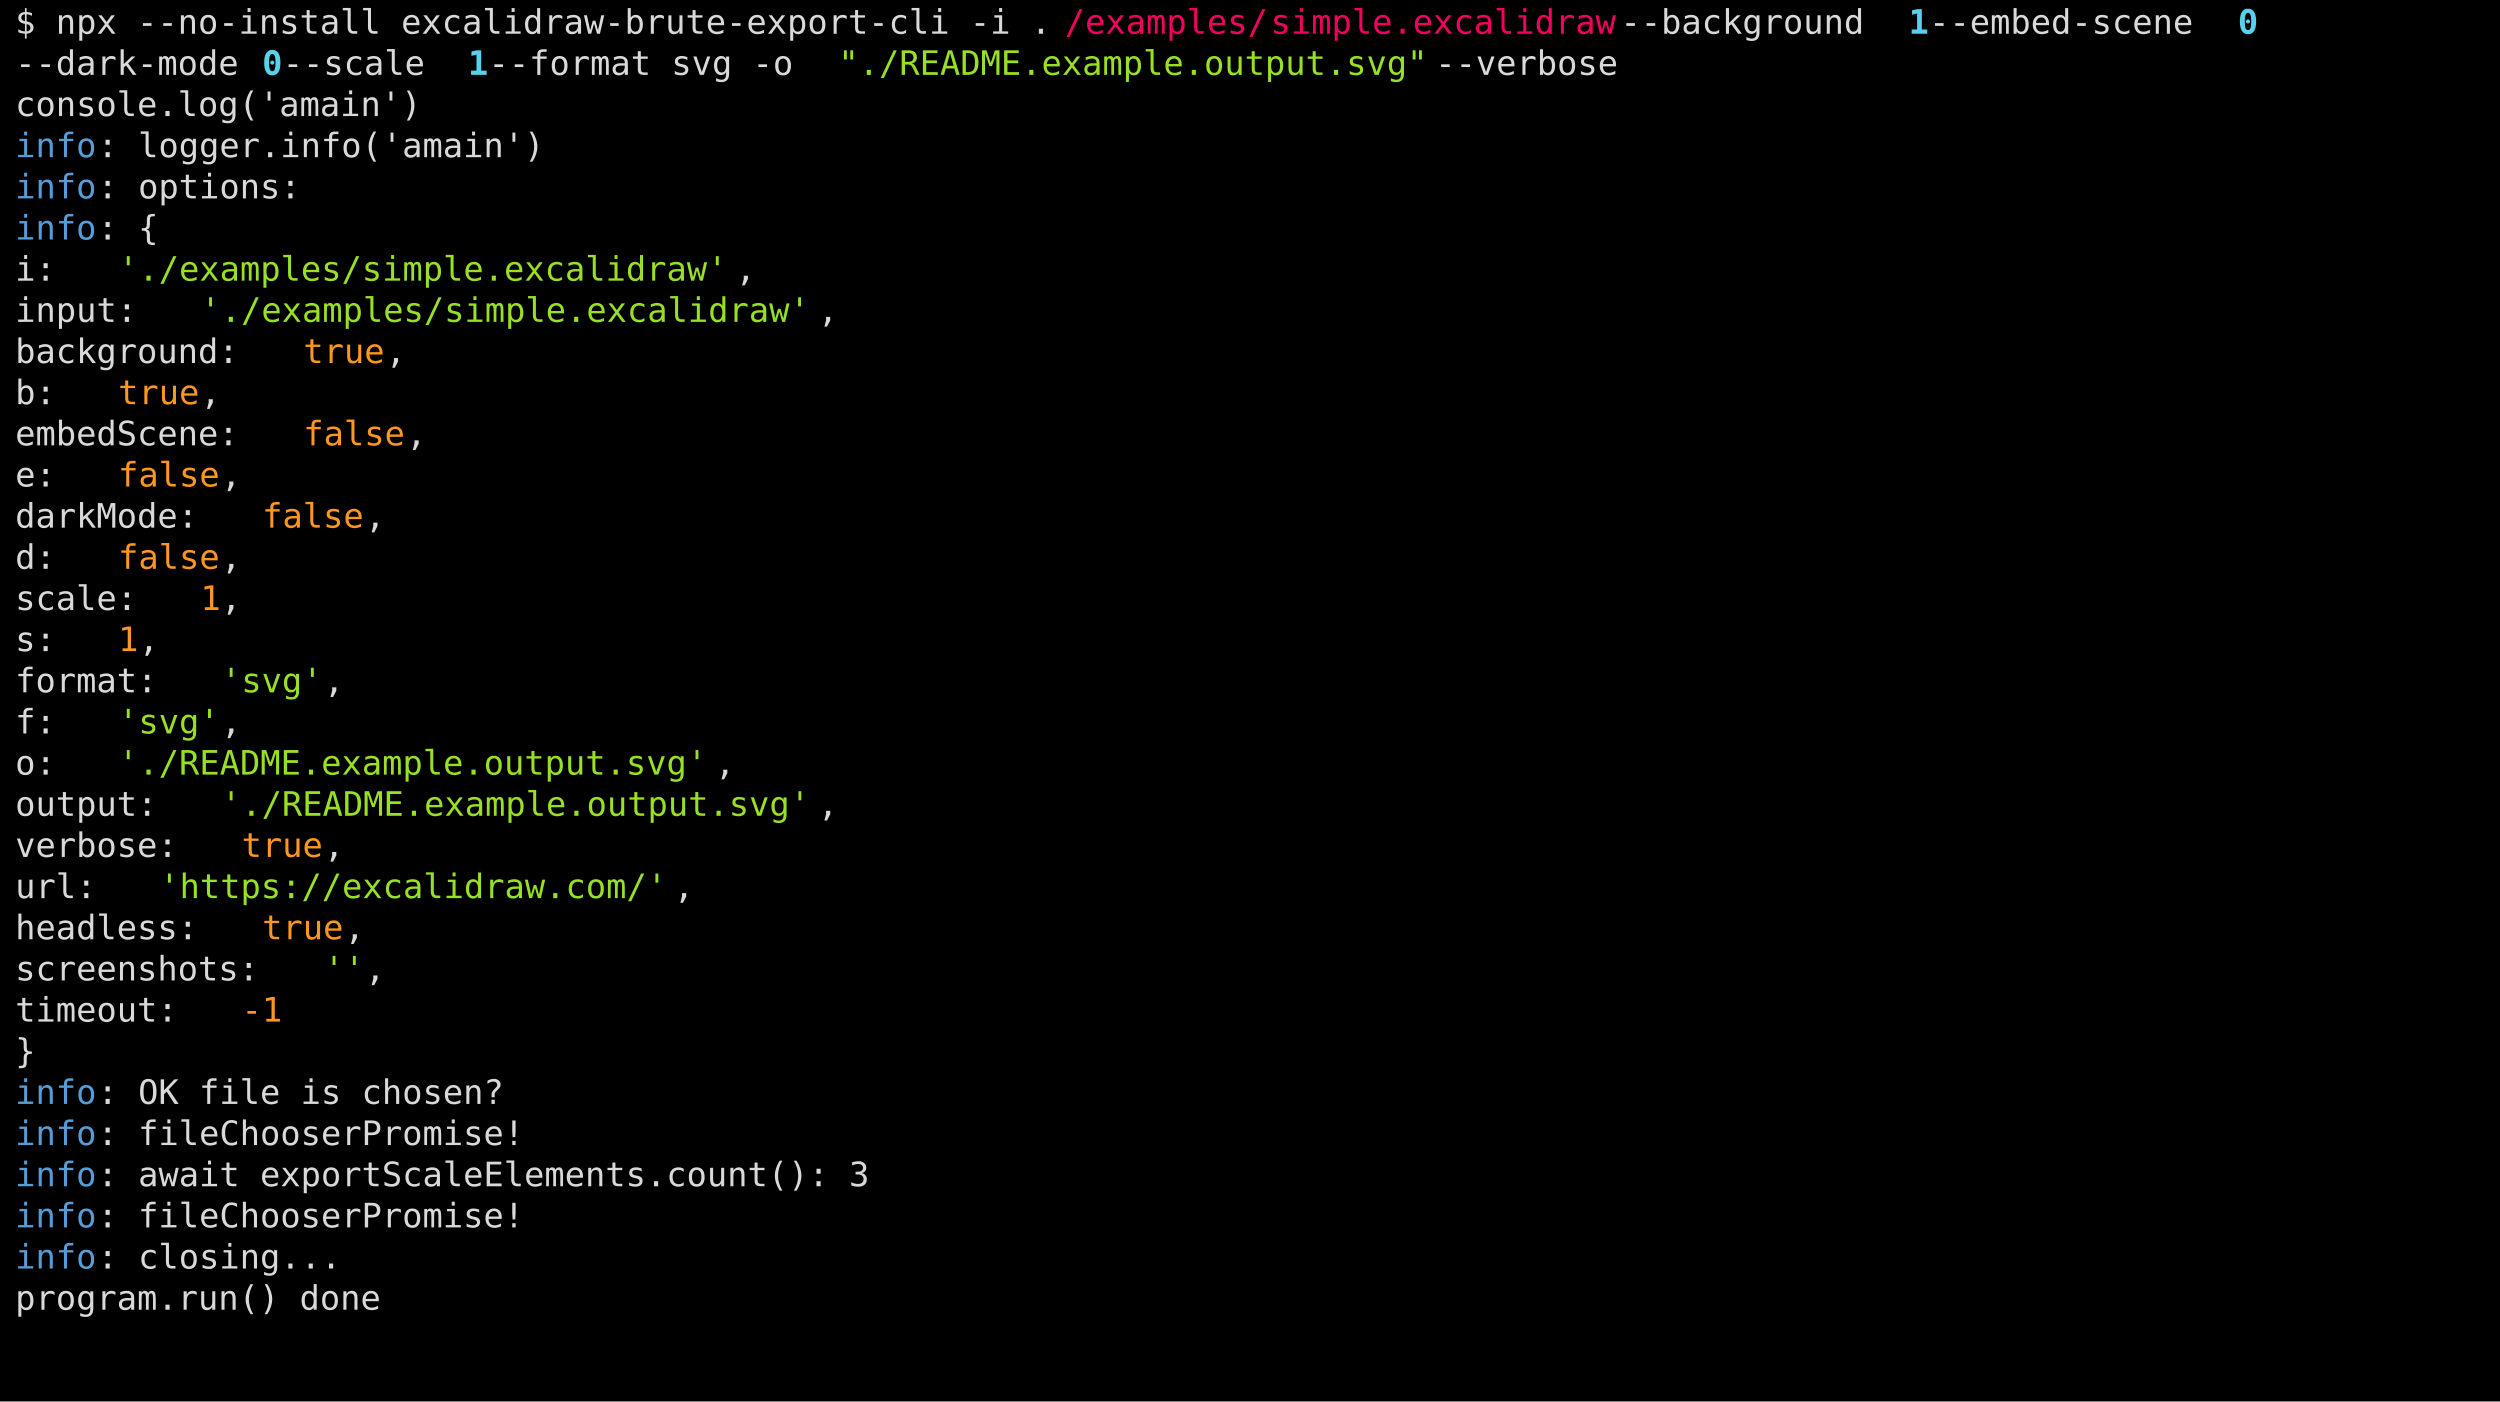
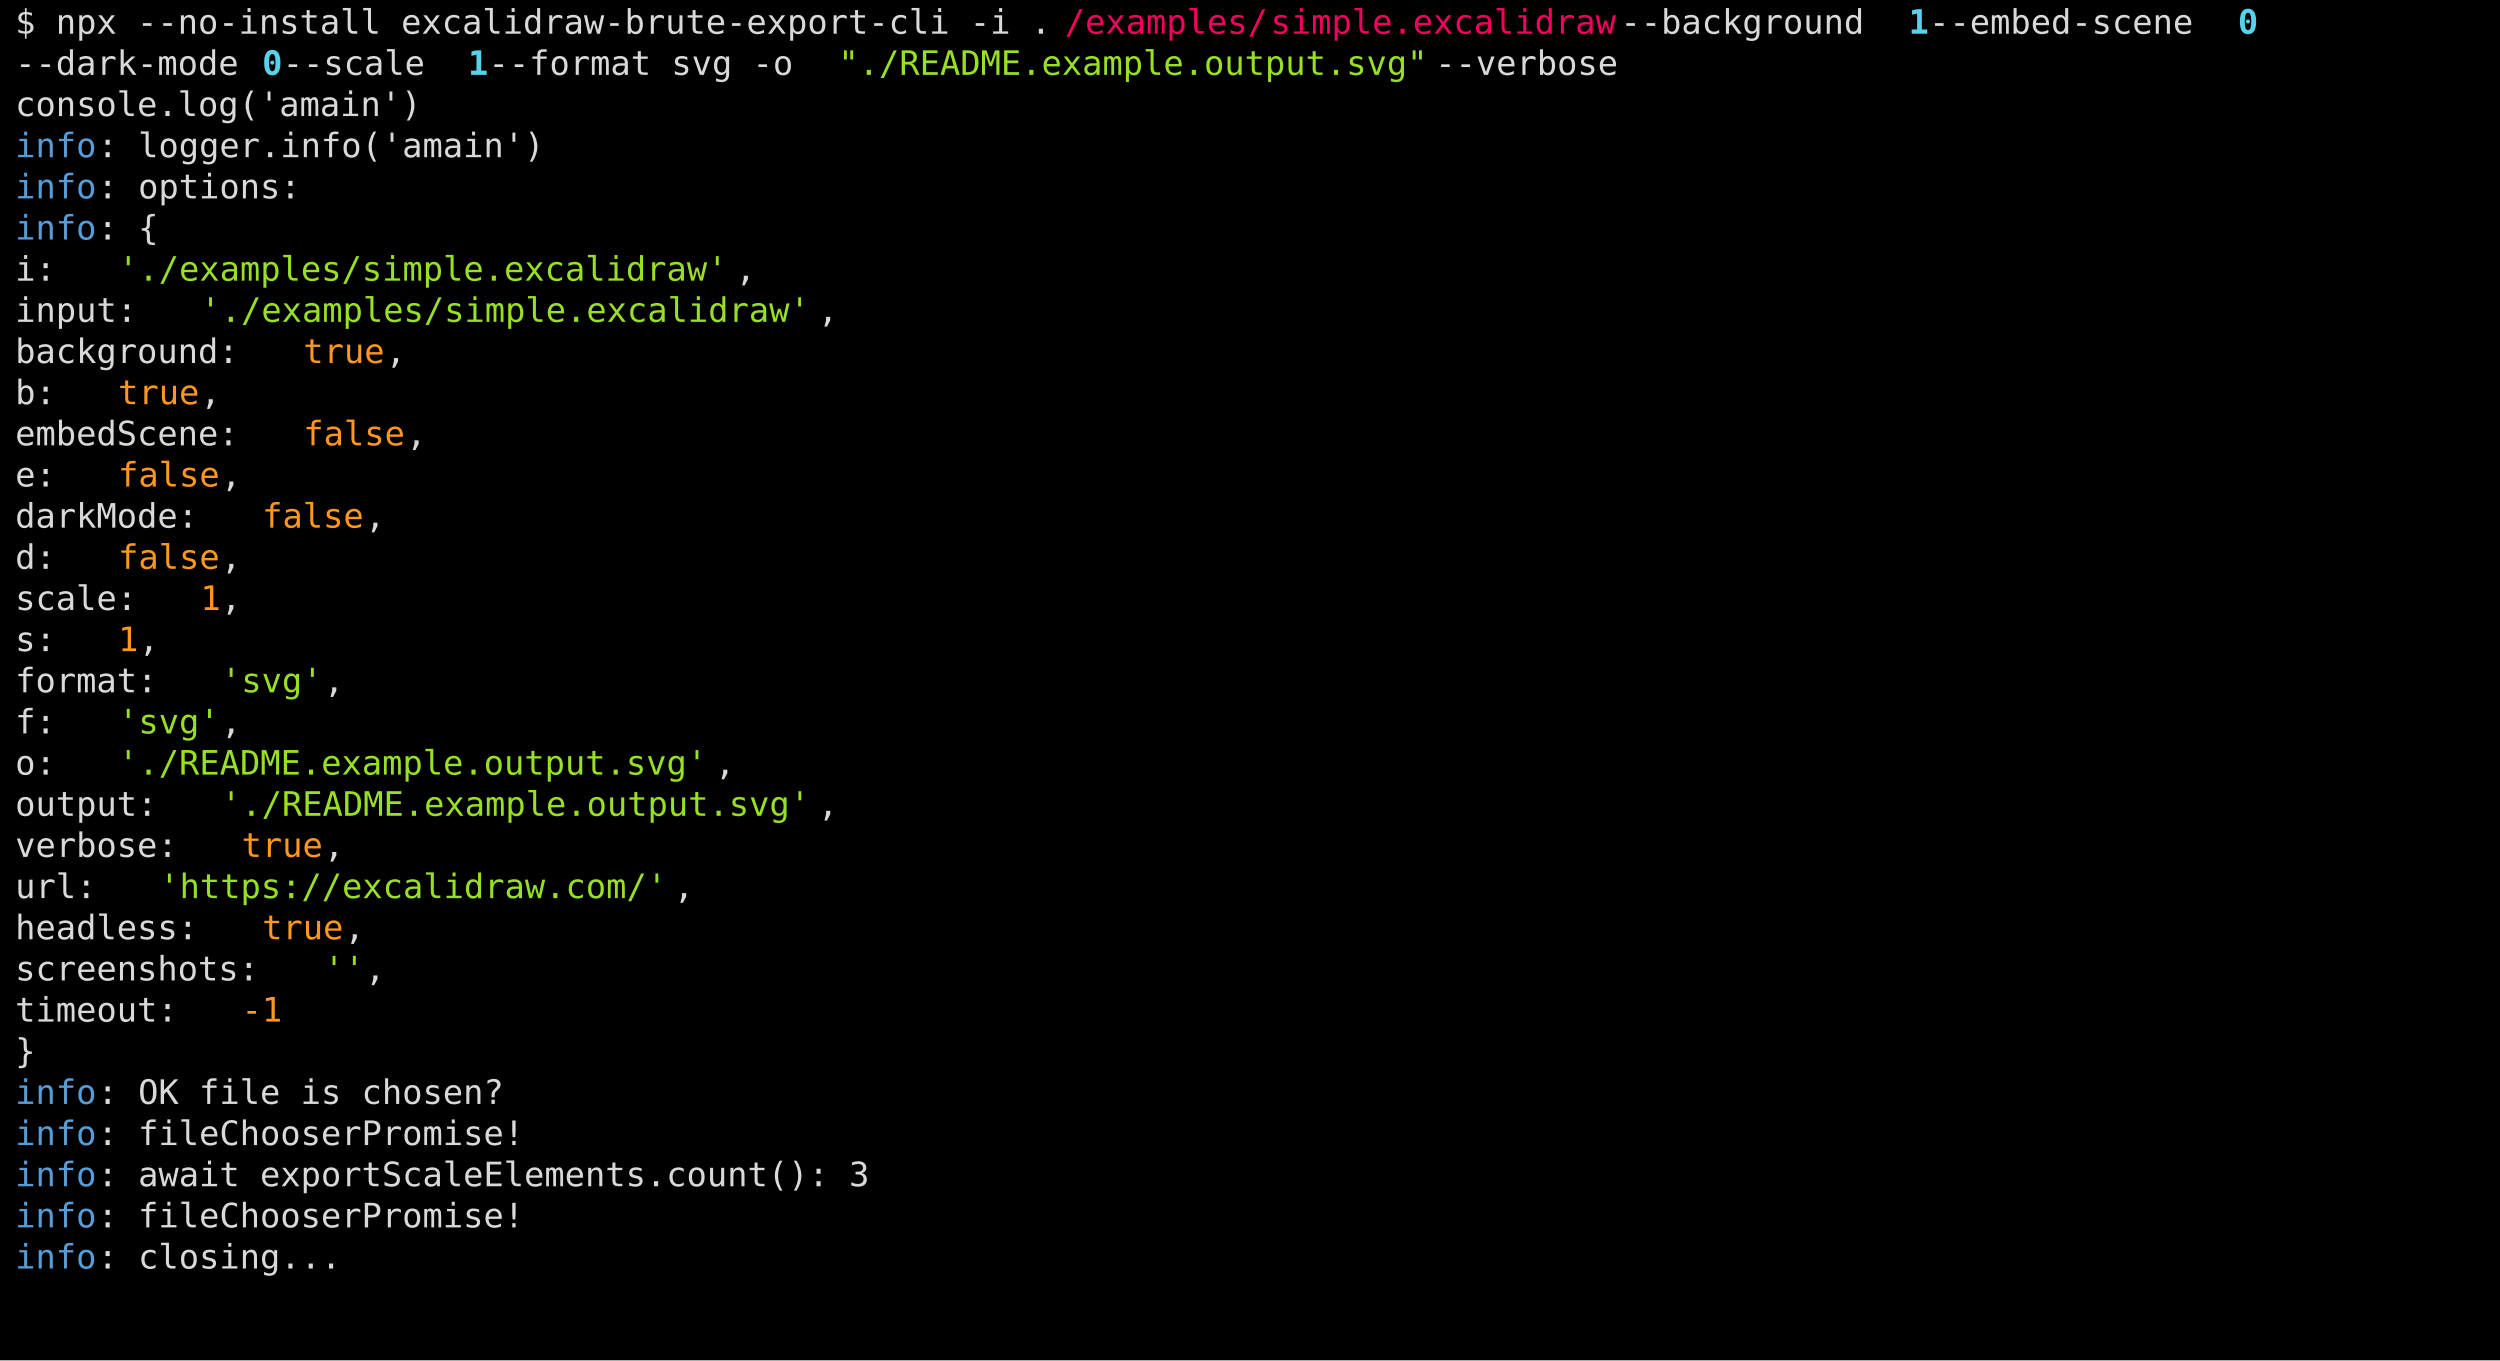
- <svg xmlns="http://www.w3.org/2000/svg" class="rich-terminal" viewBox="0 0 1482 830.8">
+ <svg xmlns="http://www.w3.org/2000/svg" class="rich-terminal" viewBox="0 0 1482 806.4">
  <rect width="100%" height="100%" fill="black" />
  <style>
@font-face {
font-family: "Fira Code";
src: local("FiraCode-Regular"),
url("https://cdnjs.cloudflare.com/ajax/libs/firacode/6.2.0/woff2/FiraCode-Regular.woff2") format("woff2"),
url("https://cdnjs.cloudflare.com/ajax/libs/firacode/6.2.0/woff/FiraCode-Regular.woff") format("woff");
font-style: normal;
font-weight: 400;
}
@font-face {
font-family: "Fira Code";
src: local("FiraCode-Bold"),
url("https://cdnjs.cloudflare.com/ajax/libs/firacode/6.2.0/woff2/FiraCode-Bold.woff2") format("woff2"),
url("https://cdnjs.cloudflare.com/ajax/libs/firacode/6.2.0/woff/FiraCode-Bold.woff") format("woff");
font-style: bold;
font-weight: 700;
}
- .terminal-3952552735-matrix {
+ .terminal-3396275250-matrix {
font-family: Fira Code, monospace;
font-size: 20px;
line-height: 24.4px;
font-variant-east-asian: full-width;
}
- .terminal-3952552735-title {
+ .terminal-3396275250-title {
font-size: 18px;
font-weight: bold;
font-family: arial;
}
- .terminal-3952552735-r1 { fill: #d9d9d9 }
- .terminal-3952552735-r2 { fill: #f4005f }
- .terminal-3952552735-r3 { fill: #58d1eb;font-weight: bold }
- .terminal-3952552735-r4 { fill: #98e024 }
- .terminal-3952552735-r5 { fill: #569cd6 }
- .terminal-3952552735-r6 { fill: #fd971f }
+ .terminal-3396275250-r1 { fill: #d9d9d9 }
+ .terminal-3396275250-r2 { fill: #f4005f }
+ .terminal-3396275250-r3 { fill: #58d1eb;font-weight: bold }
+ .terminal-3396275250-r4 { fill: #98e024 }
+ .terminal-3396275250-r5 { fill: #569cd6 }
+ .terminal-3396275250-r6 { fill: #fd971f }
</style>
  <defs>
-     <clipPath id="terminal-3952552735-clip-terminal">
-       <rect x="0" y="0" width="1463.0" height="779.8" />
-     </clipPath>
-     <clipPath id="terminal-3952552735-line-0">
+     <clipPath id="terminal-3396275250-clip-terminal">
+       <rect x="0" y="0" width="1463.0" height="755.4" />
+     </clipPath>
+     <clipPath id="terminal-3396275250-line-0">
      <rect x="0" y="1.5" width="1464" height="24.65" />
    </clipPath>
-     <clipPath id="terminal-3952552735-line-1">
+     <clipPath id="terminal-3396275250-line-1">
      <rect x="0" y="25.9" width="1464" height="24.65" />
    </clipPath>
-     <clipPath id="terminal-3952552735-line-2">
+     <clipPath id="terminal-3396275250-line-2">
      <rect x="0" y="50.3" width="1464" height="24.65" />
    </clipPath>
-     <clipPath id="terminal-3952552735-line-3">
+     <clipPath id="terminal-3396275250-line-3">
      <rect x="0" y="74.7" width="1464" height="24.65" />
    </clipPath>
-     <clipPath id="terminal-3952552735-line-4">
+     <clipPath id="terminal-3396275250-line-4">
      <rect x="0" y="99.1" width="1464" height="24.65" />
    </clipPath>
-     <clipPath id="terminal-3952552735-line-5">
+     <clipPath id="terminal-3396275250-line-5">
      <rect x="0" y="123.5" width="1464" height="24.65" />
    </clipPath>
-     <clipPath id="terminal-3952552735-line-6">
+     <clipPath id="terminal-3396275250-line-6">
      <rect x="0" y="147.9" width="1464" height="24.65" />
    </clipPath>
-     <clipPath id="terminal-3952552735-line-7">
+     <clipPath id="terminal-3396275250-line-7">
      <rect x="0" y="172.3" width="1464" height="24.65" />
    </clipPath>
-     <clipPath id="terminal-3952552735-line-8">
+     <clipPath id="terminal-3396275250-line-8">
      <rect x="0" y="196.7" width="1464" height="24.65" />
    </clipPath>
-     <clipPath id="terminal-3952552735-line-9">
+     <clipPath id="terminal-3396275250-line-9">
      <rect x="0" y="221.1" width="1464" height="24.65" />
    </clipPath>
-     <clipPath id="terminal-3952552735-line-10">
+     <clipPath id="terminal-3396275250-line-10">
      <rect x="0" y="245.5" width="1464" height="24.65" />
    </clipPath>
-     <clipPath id="terminal-3952552735-line-11">
+     <clipPath id="terminal-3396275250-line-11">
      <rect x="0" y="269.9" width="1464" height="24.65" />
    </clipPath>
-     <clipPath id="terminal-3952552735-line-12">
+     <clipPath id="terminal-3396275250-line-12">
      <rect x="0" y="294.3" width="1464" height="24.65" />
    </clipPath>
-     <clipPath id="terminal-3952552735-line-13">
+     <clipPath id="terminal-3396275250-line-13">
      <rect x="0" y="318.7" width="1464" height="24.65" />
    </clipPath>
-     <clipPath id="terminal-3952552735-line-14">
+     <clipPath id="terminal-3396275250-line-14">
      <rect x="0" y="343.1" width="1464" height="24.65" />
    </clipPath>
-     <clipPath id="terminal-3952552735-line-15">
+     <clipPath id="terminal-3396275250-line-15">
      <rect x="0" y="367.5" width="1464" height="24.65" />
    </clipPath>
-     <clipPath id="terminal-3952552735-line-16">
+     <clipPath id="terminal-3396275250-line-16">
      <rect x="0" y="391.9" width="1464" height="24.65" />
    </clipPath>
-     <clipPath id="terminal-3952552735-line-17">
+     <clipPath id="terminal-3396275250-line-17">
      <rect x="0" y="416.3" width="1464" height="24.65" />
    </clipPath>
-     <clipPath id="terminal-3952552735-line-18">
+     <clipPath id="terminal-3396275250-line-18">
      <rect x="0" y="440.7" width="1464" height="24.65" />
    </clipPath>
-     <clipPath id="terminal-3952552735-line-19">
+     <clipPath id="terminal-3396275250-line-19">
      <rect x="0" y="465.1" width="1464" height="24.65" />
    </clipPath>
-     <clipPath id="terminal-3952552735-line-20">
+     <clipPath id="terminal-3396275250-line-20">
      <rect x="0" y="489.5" width="1464" height="24.65" />
    </clipPath>
-     <clipPath id="terminal-3952552735-line-21">
+     <clipPath id="terminal-3396275250-line-21">
      <rect x="0" y="513.9" width="1464" height="24.65" />
    </clipPath>
-     <clipPath id="terminal-3952552735-line-22">
+     <clipPath id="terminal-3396275250-line-22">
      <rect x="0" y="538.3" width="1464" height="24.65" />
    </clipPath>
-     <clipPath id="terminal-3952552735-line-23">
+     <clipPath id="terminal-3396275250-line-23">
      <rect x="0" y="562.7" width="1464" height="24.65" />
    </clipPath>
-     <clipPath id="terminal-3952552735-line-24">
+     <clipPath id="terminal-3396275250-line-24">
      <rect x="0" y="587.1" width="1464" height="24.65" />
    </clipPath>
-     <clipPath id="terminal-3952552735-line-25">
+     <clipPath id="terminal-3396275250-line-25">
      <rect x="0" y="611.5" width="1464" height="24.65" />
    </clipPath>
-     <clipPath id="terminal-3952552735-line-26">
+     <clipPath id="terminal-3396275250-line-26">
      <rect x="0" y="635.9" width="1464" height="24.65" />
    </clipPath>
-     <clipPath id="terminal-3952552735-line-27">
+     <clipPath id="terminal-3396275250-line-27">
      <rect x="0" y="660.3" width="1464" height="24.65" />
    </clipPath>
-     <clipPath id="terminal-3952552735-line-28">
+     <clipPath id="terminal-3396275250-line-28">
      <rect x="0" y="684.7" width="1464" height="24.65" />
    </clipPath>
-     <clipPath id="terminal-3952552735-line-29">
+     <clipPath id="terminal-3396275250-line-29">
      <rect x="0" y="709.1" width="1464" height="24.65" />
-     </clipPath>
-     <clipPath id="terminal-3952552735-line-30">
-       <rect x="0" y="733.5" width="1464" height="24.65" />
    </clipPath>
  </defs>
  <g transform="translate(9, 0)">
-     <g class="terminal-3952552735-matrix">
-       <text class="terminal-3952552735-r1" x="0" y="20" textLength="622.2" clip-path="url(#terminal-3952552735-line-0)">$ npx --no-install excalidraw-brute-export-cli -i .</text>
-       <text class="terminal-3952552735-r2" x="622.2" y="20" textLength="122" clip-path="url(#terminal-3952552735-line-0)">/examples/</text>
-       <text class="terminal-3952552735-r2" x="744.2" y="20" textLength="207.4" clip-path="url(#terminal-3952552735-line-0)">simple.excalidraw</text>
-       <text class="terminal-3952552735-r1" x="951.6" y="20" textLength="170.8" clip-path="url(#terminal-3952552735-line-0)"> --background </text>
-       <text class="terminal-3952552735-r3" x="1122.4" y="20" textLength="12.2" clip-path="url(#terminal-3952552735-line-0)">1</text>
-       <text class="terminal-3952552735-r1" x="1134.6" y="20" textLength="183" clip-path="url(#terminal-3952552735-line-0)"> --embed-scene </text>
-       <text class="terminal-3952552735-r3" x="1317.6" y="20" textLength="12.2" clip-path="url(#terminal-3952552735-line-0)">0</text>
-       <text class="terminal-3952552735-r1" x="1464" y="20" textLength="12.2" clip-path="url(#terminal-3952552735-line-0)">
- </text>
-       <text class="terminal-3952552735-r1" x="0" y="44.4" textLength="146.4" clip-path="url(#terminal-3952552735-line-1)">--dark-mode </text>
-       <text class="terminal-3952552735-r3" x="146.4" y="44.4" textLength="12.2" clip-path="url(#terminal-3952552735-line-1)">0</text>
-       <text class="terminal-3952552735-r1" x="158.6" y="44.4" textLength="109.8" clip-path="url(#terminal-3952552735-line-1)"> --scale </text>
-       <text class="terminal-3952552735-r3" x="268.4" y="44.4" textLength="12.2" clip-path="url(#terminal-3952552735-line-1)">1</text>
-       <text class="terminal-3952552735-r1" x="280.6" y="44.4" textLength="207.4" clip-path="url(#terminal-3952552735-line-1)"> --format svg -o </text>
-       <text class="terminal-3952552735-r4" x="488" y="44.4" textLength="353.8" clip-path="url(#terminal-3952552735-line-1)">"./README.example.output.svg"</text>
-       <text class="terminal-3952552735-r1" x="841.8" y="44.4" textLength="122" clip-path="url(#terminal-3952552735-line-1)"> --verbose</text>
-       <text class="terminal-3952552735-r1" x="1464" y="44.4" textLength="12.2" clip-path="url(#terminal-3952552735-line-1)">
- </text>
-       <text class="terminal-3952552735-r1" x="0" y="68.8" textLength="244" clip-path="url(#terminal-3952552735-line-2)">console.log('amain')</text>
-       <text class="terminal-3952552735-r1" x="1464" y="68.8" textLength="12.2" clip-path="url(#terminal-3952552735-line-2)">
- </text>
-       <text class="terminal-3952552735-r5" x="0" y="93.2" textLength="48.8" clip-path="url(#terminal-3952552735-line-3)">info</text>
-       <text class="terminal-3952552735-r1" x="48.8" y="93.2" textLength="268.4" clip-path="url(#terminal-3952552735-line-3)">: logger.info('amain')</text>
-       <text class="terminal-3952552735-r1" x="1464" y="93.2" textLength="12.2" clip-path="url(#terminal-3952552735-line-3)">
- </text>
-       <text class="terminal-3952552735-r5" x="0" y="117.6" textLength="48.8" clip-path="url(#terminal-3952552735-line-4)">info</text>
-       <text class="terminal-3952552735-r1" x="48.8" y="117.6" textLength="122" clip-path="url(#terminal-3952552735-line-4)">: options:</text>
-       <text class="terminal-3952552735-r1" x="1464" y="117.6" textLength="12.2" clip-path="url(#terminal-3952552735-line-4)">
- </text>
-       <text class="terminal-3952552735-r5" x="0" y="142" textLength="48.8" clip-path="url(#terminal-3952552735-line-5)">info</text>
-       <text class="terminal-3952552735-r1" x="48.8" y="142" textLength="36.6" clip-path="url(#terminal-3952552735-line-5)">: {</text>
-       <text class="terminal-3952552735-r1" x="1464" y="142" textLength="12.2" clip-path="url(#terminal-3952552735-line-5)">
- </text>
-       <text class="terminal-3952552735-r1" x="0" y="166.4" textLength="61" clip-path="url(#terminal-3952552735-line-6)">  i: </text>
-       <text class="terminal-3952552735-r4" x="61" y="166.4" textLength="366" clip-path="url(#terminal-3952552735-line-6)">'./examples/simple.excalidraw'</text>
-       <text class="terminal-3952552735-r1" x="427" y="166.4" textLength="12.2" clip-path="url(#terminal-3952552735-line-6)">,</text>
-       <text class="terminal-3952552735-r1" x="1464" y="166.4" textLength="12.2" clip-path="url(#terminal-3952552735-line-6)">
- </text>
-       <text class="terminal-3952552735-r1" x="0" y="190.8" textLength="109.8" clip-path="url(#terminal-3952552735-line-7)">  input: </text>
-       <text class="terminal-3952552735-r4" x="109.8" y="190.8" textLength="366" clip-path="url(#terminal-3952552735-line-7)">'./examples/simple.excalidraw'</text>
-       <text class="terminal-3952552735-r1" x="475.8" y="190.8" textLength="12.2" clip-path="url(#terminal-3952552735-line-7)">,</text>
-       <text class="terminal-3952552735-r1" x="1464" y="190.8" textLength="12.2" clip-path="url(#terminal-3952552735-line-7)">
- </text>
-       <text class="terminal-3952552735-r1" x="0" y="215.2" textLength="170.8" clip-path="url(#terminal-3952552735-line-8)">  background: </text>
-       <text class="terminal-3952552735-r6" x="170.8" y="215.2" textLength="48.8" clip-path="url(#terminal-3952552735-line-8)">true</text>
-       <text class="terminal-3952552735-r1" x="219.6" y="215.2" textLength="12.2" clip-path="url(#terminal-3952552735-line-8)">,</text>
-       <text class="terminal-3952552735-r1" x="1464" y="215.2" textLength="12.2" clip-path="url(#terminal-3952552735-line-8)">
- </text>
-       <text class="terminal-3952552735-r1" x="0" y="239.6" textLength="61" clip-path="url(#terminal-3952552735-line-9)">  b: </text>
-       <text class="terminal-3952552735-r6" x="61" y="239.6" textLength="48.8" clip-path="url(#terminal-3952552735-line-9)">true</text>
-       <text class="terminal-3952552735-r1" x="109.8" y="239.6" textLength="12.2" clip-path="url(#terminal-3952552735-line-9)">,</text>
-       <text class="terminal-3952552735-r1" x="1464" y="239.6" textLength="12.2" clip-path="url(#terminal-3952552735-line-9)">
- </text>
-       <text class="terminal-3952552735-r1" x="0" y="264" textLength="170.8" clip-path="url(#terminal-3952552735-line-10)">  embedScene: </text>
-       <text class="terminal-3952552735-r6" x="170.8" y="264" textLength="61" clip-path="url(#terminal-3952552735-line-10)">false</text>
-       <text class="terminal-3952552735-r1" x="231.8" y="264" textLength="12.2" clip-path="url(#terminal-3952552735-line-10)">,</text>
-       <text class="terminal-3952552735-r1" x="1464" y="264" textLength="12.2" clip-path="url(#terminal-3952552735-line-10)">
- </text>
-       <text class="terminal-3952552735-r1" x="0" y="288.4" textLength="61" clip-path="url(#terminal-3952552735-line-11)">  e: </text>
-       <text class="terminal-3952552735-r6" x="61" y="288.4" textLength="61" clip-path="url(#terminal-3952552735-line-11)">false</text>
-       <text class="terminal-3952552735-r1" x="122" y="288.4" textLength="12.2" clip-path="url(#terminal-3952552735-line-11)">,</text>
-       <text class="terminal-3952552735-r1" x="1464" y="288.4" textLength="12.2" clip-path="url(#terminal-3952552735-line-11)">
- </text>
-       <text class="terminal-3952552735-r1" x="0" y="312.8" textLength="146.4" clip-path="url(#terminal-3952552735-line-12)">  darkMode: </text>
-       <text class="terminal-3952552735-r6" x="146.4" y="312.8" textLength="61" clip-path="url(#terminal-3952552735-line-12)">false</text>
-       <text class="terminal-3952552735-r1" x="207.4" y="312.8" textLength="12.2" clip-path="url(#terminal-3952552735-line-12)">,</text>
-       <text class="terminal-3952552735-r1" x="1464" y="312.8" textLength="12.2" clip-path="url(#terminal-3952552735-line-12)">
- </text>
-       <text class="terminal-3952552735-r1" x="0" y="337.2" textLength="61" clip-path="url(#terminal-3952552735-line-13)">  d: </text>
-       <text class="terminal-3952552735-r6" x="61" y="337.2" textLength="61" clip-path="url(#terminal-3952552735-line-13)">false</text>
-       <text class="terminal-3952552735-r1" x="122" y="337.2" textLength="12.2" clip-path="url(#terminal-3952552735-line-13)">,</text>
-       <text class="terminal-3952552735-r1" x="1464" y="337.2" textLength="12.2" clip-path="url(#terminal-3952552735-line-13)">
- </text>
-       <text class="terminal-3952552735-r1" x="0" y="361.6" textLength="109.8" clip-path="url(#terminal-3952552735-line-14)">  scale: </text>
-       <text class="terminal-3952552735-r6" x="109.8" y="361.6" textLength="12.2" clip-path="url(#terminal-3952552735-line-14)">1</text>
-       <text class="terminal-3952552735-r1" x="122" y="361.6" textLength="12.2" clip-path="url(#terminal-3952552735-line-14)">,</text>
-       <text class="terminal-3952552735-r1" x="1464" y="361.6" textLength="12.2" clip-path="url(#terminal-3952552735-line-14)">
- </text>
-       <text class="terminal-3952552735-r1" x="0" y="386" textLength="61" clip-path="url(#terminal-3952552735-line-15)">  s: </text>
-       <text class="terminal-3952552735-r6" x="61" y="386" textLength="12.2" clip-path="url(#terminal-3952552735-line-15)">1</text>
-       <text class="terminal-3952552735-r1" x="73.2" y="386" textLength="12.2" clip-path="url(#terminal-3952552735-line-15)">,</text>
-       <text class="terminal-3952552735-r1" x="1464" y="386" textLength="12.2" clip-path="url(#terminal-3952552735-line-15)">
- </text>
-       <text class="terminal-3952552735-r1" x="0" y="410.4" textLength="122" clip-path="url(#terminal-3952552735-line-16)">  format: </text>
-       <text class="terminal-3952552735-r4" x="122" y="410.4" textLength="61" clip-path="url(#terminal-3952552735-line-16)">'svg'</text>
-       <text class="terminal-3952552735-r1" x="183" y="410.4" textLength="12.2" clip-path="url(#terminal-3952552735-line-16)">,</text>
-       <text class="terminal-3952552735-r1" x="1464" y="410.4" textLength="12.2" clip-path="url(#terminal-3952552735-line-16)">
- </text>
-       <text class="terminal-3952552735-r1" x="0" y="434.8" textLength="61" clip-path="url(#terminal-3952552735-line-17)">  f: </text>
-       <text class="terminal-3952552735-r4" x="61" y="434.8" textLength="61" clip-path="url(#terminal-3952552735-line-17)">'svg'</text>
-       <text class="terminal-3952552735-r1" x="122" y="434.8" textLength="12.2" clip-path="url(#terminal-3952552735-line-17)">,</text>
-       <text class="terminal-3952552735-r1" x="1464" y="434.8" textLength="12.2" clip-path="url(#terminal-3952552735-line-17)">
- </text>
-       <text class="terminal-3952552735-r1" x="0" y="459.2" textLength="61" clip-path="url(#terminal-3952552735-line-18)">  o: </text>
-       <text class="terminal-3952552735-r4" x="61" y="459.2" textLength="353.8" clip-path="url(#terminal-3952552735-line-18)">'./README.example.output.svg'</text>
-       <text class="terminal-3952552735-r1" x="414.8" y="459.2" textLength="12.2" clip-path="url(#terminal-3952552735-line-18)">,</text>
-       <text class="terminal-3952552735-r1" x="1464" y="459.2" textLength="12.2" clip-path="url(#terminal-3952552735-line-18)">
- </text>
-       <text class="terminal-3952552735-r1" x="0" y="483.6" textLength="122" clip-path="url(#terminal-3952552735-line-19)">  output: </text>
-       <text class="terminal-3952552735-r4" x="122" y="483.6" textLength="353.8" clip-path="url(#terminal-3952552735-line-19)">'./README.example.output.svg'</text>
-       <text class="terminal-3952552735-r1" x="475.8" y="483.6" textLength="12.2" clip-path="url(#terminal-3952552735-line-19)">,</text>
-       <text class="terminal-3952552735-r1" x="1464" y="483.6" textLength="12.2" clip-path="url(#terminal-3952552735-line-19)">
- </text>
-       <text class="terminal-3952552735-r1" x="0" y="508" textLength="134.2" clip-path="url(#terminal-3952552735-line-20)">  verbose: </text>
-       <text class="terminal-3952552735-r6" x="134.2" y="508" textLength="48.8" clip-path="url(#terminal-3952552735-line-20)">true</text>
-       <text class="terminal-3952552735-r1" x="183" y="508" textLength="12.2" clip-path="url(#terminal-3952552735-line-20)">,</text>
-       <text class="terminal-3952552735-r1" x="1464" y="508" textLength="12.2" clip-path="url(#terminal-3952552735-line-20)">
- </text>
-       <text class="terminal-3952552735-r1" x="0" y="532.4" textLength="85.4" clip-path="url(#terminal-3952552735-line-21)">  url: </text>
-       <text class="terminal-3952552735-r4" x="85.4" y="532.4" textLength="305" clip-path="url(#terminal-3952552735-line-21)">'https://excalidraw.com/'</text>
-       <text class="terminal-3952552735-r1" x="390.4" y="532.4" textLength="12.2" clip-path="url(#terminal-3952552735-line-21)">,</text>
-       <text class="terminal-3952552735-r1" x="1464" y="532.4" textLength="12.2" clip-path="url(#terminal-3952552735-line-21)">
- </text>
-       <text class="terminal-3952552735-r1" x="0" y="556.8" textLength="146.4" clip-path="url(#terminal-3952552735-line-22)">  headless: </text>
-       <text class="terminal-3952552735-r6" x="146.4" y="556.8" textLength="48.8" clip-path="url(#terminal-3952552735-line-22)">true</text>
-       <text class="terminal-3952552735-r1" x="195.2" y="556.8" textLength="12.2" clip-path="url(#terminal-3952552735-line-22)">,</text>
-       <text class="terminal-3952552735-r1" x="1464" y="556.8" textLength="12.2" clip-path="url(#terminal-3952552735-line-22)">
- </text>
-       <text class="terminal-3952552735-r1" x="0" y="581.2" textLength="183" clip-path="url(#terminal-3952552735-line-23)">  screenshots: </text>
-       <text class="terminal-3952552735-r4" x="183" y="581.2" textLength="24.4" clip-path="url(#terminal-3952552735-line-23)">''</text>
-       <text class="terminal-3952552735-r1" x="207.4" y="581.2" textLength="12.2" clip-path="url(#terminal-3952552735-line-23)">,</text>
-       <text class="terminal-3952552735-r1" x="1464" y="581.2" textLength="12.2" clip-path="url(#terminal-3952552735-line-23)">
- </text>
-       <text class="terminal-3952552735-r1" x="0" y="605.6" textLength="134.2" clip-path="url(#terminal-3952552735-line-24)">  timeout: </text>
-       <text class="terminal-3952552735-r6" x="134.2" y="605.6" textLength="24.4" clip-path="url(#terminal-3952552735-line-24)">-1</text>
-       <text class="terminal-3952552735-r1" x="1464" y="605.6" textLength="12.2" clip-path="url(#terminal-3952552735-line-24)">
- </text>
-       <text class="terminal-3952552735-r1" x="0" y="630" textLength="12.2" clip-path="url(#terminal-3952552735-line-25)">}</text>
-       <text class="terminal-3952552735-r1" x="1464" y="630" textLength="12.2" clip-path="url(#terminal-3952552735-line-25)">
- </text>
-       <text class="terminal-3952552735-r5" x="0" y="654.4" textLength="48.8" clip-path="url(#terminal-3952552735-line-26)">info</text>
-       <text class="terminal-3952552735-r1" x="48.8" y="654.4" textLength="244" clip-path="url(#terminal-3952552735-line-26)">: OK file is chosen?</text>
-       <text class="terminal-3952552735-r1" x="1464" y="654.4" textLength="12.2" clip-path="url(#terminal-3952552735-line-26)">
- </text>
-       <text class="terminal-3952552735-r5" x="0" y="678.8" textLength="48.8" clip-path="url(#terminal-3952552735-line-27)">info</text>
-       <text class="terminal-3952552735-r1" x="48.8" y="678.8" textLength="256.2" clip-path="url(#terminal-3952552735-line-27)">: fileChooserPromise!</text>
-       <text class="terminal-3952552735-r1" x="1464" y="678.8" textLength="12.2" clip-path="url(#terminal-3952552735-line-27)">
- </text>
-       <text class="terminal-3952552735-r5" x="0" y="703.2" textLength="48.8" clip-path="url(#terminal-3952552735-line-28)">info</text>
-       <text class="terminal-3952552735-r1" x="48.8" y="703.2" textLength="463.6" clip-path="url(#terminal-3952552735-line-28)">: await exportScaleElements.count(): 3</text>
-       <text class="terminal-3952552735-r1" x="1464" y="703.2" textLength="12.2" clip-path="url(#terminal-3952552735-line-28)">
- </text>
-       <text class="terminal-3952552735-r5" x="0" y="727.6" textLength="48.8" clip-path="url(#terminal-3952552735-line-29)">info</text>
-       <text class="terminal-3952552735-r1" x="48.8" y="727.6" textLength="256.2" clip-path="url(#terminal-3952552735-line-29)">: fileChooserPromise!</text>
-       <text class="terminal-3952552735-r1" x="1464" y="727.6" textLength="12.2" clip-path="url(#terminal-3952552735-line-29)">
- </text>
-       <text class="terminal-3952552735-r5" x="0" y="752" textLength="48.8" clip-path="url(#terminal-3952552735-line-30)">info</text>
-       <text class="terminal-3952552735-r1" x="48.8" y="752" textLength="146.4" clip-path="url(#terminal-3952552735-line-30)">: closing...</text>
-       <text class="terminal-3952552735-r1" x="1464" y="752" textLength="12.2" clip-path="url(#terminal-3952552735-line-30)">
- </text>
-       <text class="terminal-3952552735-r1" x="0" y="776.4" textLength="219.6" clip-path="url(#terminal-3952552735-line-31)">program.run() done</text>
-       <text class="terminal-3952552735-r1" x="1464" y="776.4" textLength="12.2" clip-path="url(#terminal-3952552735-line-31)">
+     <g class="terminal-3396275250-matrix">
+       <text class="terminal-3396275250-r1" x="0" y="20" textLength="622.2" clip-path="url(#terminal-3396275250-line-0)">$ npx --no-install excalidraw-brute-export-cli -i .</text>
+       <text class="terminal-3396275250-r2" x="622.2" y="20" textLength="122" clip-path="url(#terminal-3396275250-line-0)">/examples/</text>
+       <text class="terminal-3396275250-r2" x="744.2" y="20" textLength="207.4" clip-path="url(#terminal-3396275250-line-0)">simple.excalidraw</text>
+       <text class="terminal-3396275250-r1" x="951.6" y="20" textLength="170.8" clip-path="url(#terminal-3396275250-line-0)"> --background </text>
+       <text class="terminal-3396275250-r3" x="1122.4" y="20" textLength="12.2" clip-path="url(#terminal-3396275250-line-0)">1</text>
+       <text class="terminal-3396275250-r1" x="1134.6" y="20" textLength="183" clip-path="url(#terminal-3396275250-line-0)"> --embed-scene </text>
+       <text class="terminal-3396275250-r3" x="1317.6" y="20" textLength="12.2" clip-path="url(#terminal-3396275250-line-0)">0</text>
+       <text class="terminal-3396275250-r1" x="1464" y="20" textLength="12.2" clip-path="url(#terminal-3396275250-line-0)">
+ </text>
+       <text class="terminal-3396275250-r1" x="0" y="44.4" textLength="146.4" clip-path="url(#terminal-3396275250-line-1)">--dark-mode </text>
+       <text class="terminal-3396275250-r3" x="146.4" y="44.4" textLength="12.2" clip-path="url(#terminal-3396275250-line-1)">0</text>
+       <text class="terminal-3396275250-r1" x="158.6" y="44.4" textLength="109.8" clip-path="url(#terminal-3396275250-line-1)"> --scale </text>
+       <text class="terminal-3396275250-r3" x="268.4" y="44.4" textLength="12.2" clip-path="url(#terminal-3396275250-line-1)">1</text>
+       <text class="terminal-3396275250-r1" x="280.6" y="44.4" textLength="207.4" clip-path="url(#terminal-3396275250-line-1)"> --format svg -o </text>
+       <text class="terminal-3396275250-r4" x="488" y="44.4" textLength="353.8" clip-path="url(#terminal-3396275250-line-1)">"./README.example.output.svg"</text>
+       <text class="terminal-3396275250-r1" x="841.8" y="44.4" textLength="122" clip-path="url(#terminal-3396275250-line-1)"> --verbose</text>
+       <text class="terminal-3396275250-r1" x="1464" y="44.4" textLength="12.2" clip-path="url(#terminal-3396275250-line-1)">
+ </text>
+       <text class="terminal-3396275250-r1" x="0" y="68.8" textLength="244" clip-path="url(#terminal-3396275250-line-2)">console.log('amain')</text>
+       <text class="terminal-3396275250-r1" x="1464" y="68.8" textLength="12.2" clip-path="url(#terminal-3396275250-line-2)">
+ </text>
+       <text class="terminal-3396275250-r5" x="0" y="93.2" textLength="48.8" clip-path="url(#terminal-3396275250-line-3)">info</text>
+       <text class="terminal-3396275250-r1" x="48.8" y="93.2" textLength="268.4" clip-path="url(#terminal-3396275250-line-3)">: logger.info('amain')</text>
+       <text class="terminal-3396275250-r1" x="1464" y="93.2" textLength="12.2" clip-path="url(#terminal-3396275250-line-3)">
+ </text>
+       <text class="terminal-3396275250-r5" x="0" y="117.6" textLength="48.8" clip-path="url(#terminal-3396275250-line-4)">info</text>
+       <text class="terminal-3396275250-r1" x="48.8" y="117.6" textLength="122" clip-path="url(#terminal-3396275250-line-4)">: options:</text>
+       <text class="terminal-3396275250-r1" x="1464" y="117.6" textLength="12.2" clip-path="url(#terminal-3396275250-line-4)">
+ </text>
+       <text class="terminal-3396275250-r5" x="0" y="142" textLength="48.8" clip-path="url(#terminal-3396275250-line-5)">info</text>
+       <text class="terminal-3396275250-r1" x="48.8" y="142" textLength="36.6" clip-path="url(#terminal-3396275250-line-5)">: {</text>
+       <text class="terminal-3396275250-r1" x="1464" y="142" textLength="12.2" clip-path="url(#terminal-3396275250-line-5)">
+ </text>
+       <text class="terminal-3396275250-r1" x="0" y="166.4" textLength="61" clip-path="url(#terminal-3396275250-line-6)">  i: </text>
+       <text class="terminal-3396275250-r4" x="61" y="166.4" textLength="366" clip-path="url(#terminal-3396275250-line-6)">'./examples/simple.excalidraw'</text>
+       <text class="terminal-3396275250-r1" x="427" y="166.4" textLength="12.2" clip-path="url(#terminal-3396275250-line-6)">,</text>
+       <text class="terminal-3396275250-r1" x="1464" y="166.4" textLength="12.2" clip-path="url(#terminal-3396275250-line-6)">
+ </text>
+       <text class="terminal-3396275250-r1" x="0" y="190.8" textLength="109.8" clip-path="url(#terminal-3396275250-line-7)">  input: </text>
+       <text class="terminal-3396275250-r4" x="109.8" y="190.8" textLength="366" clip-path="url(#terminal-3396275250-line-7)">'./examples/simple.excalidraw'</text>
+       <text class="terminal-3396275250-r1" x="475.8" y="190.8" textLength="12.2" clip-path="url(#terminal-3396275250-line-7)">,</text>
+       <text class="terminal-3396275250-r1" x="1464" y="190.8" textLength="12.2" clip-path="url(#terminal-3396275250-line-7)">
+ </text>
+       <text class="terminal-3396275250-r1" x="0" y="215.2" textLength="170.8" clip-path="url(#terminal-3396275250-line-8)">  background: </text>
+       <text class="terminal-3396275250-r6" x="170.8" y="215.2" textLength="48.8" clip-path="url(#terminal-3396275250-line-8)">true</text>
+       <text class="terminal-3396275250-r1" x="219.6" y="215.2" textLength="12.2" clip-path="url(#terminal-3396275250-line-8)">,</text>
+       <text class="terminal-3396275250-r1" x="1464" y="215.2" textLength="12.2" clip-path="url(#terminal-3396275250-line-8)">
+ </text>
+       <text class="terminal-3396275250-r1" x="0" y="239.6" textLength="61" clip-path="url(#terminal-3396275250-line-9)">  b: </text>
+       <text class="terminal-3396275250-r6" x="61" y="239.6" textLength="48.8" clip-path="url(#terminal-3396275250-line-9)">true</text>
+       <text class="terminal-3396275250-r1" x="109.8" y="239.6" textLength="12.2" clip-path="url(#terminal-3396275250-line-9)">,</text>
+       <text class="terminal-3396275250-r1" x="1464" y="239.6" textLength="12.2" clip-path="url(#terminal-3396275250-line-9)">
+ </text>
+       <text class="terminal-3396275250-r1" x="0" y="264" textLength="170.8" clip-path="url(#terminal-3396275250-line-10)">  embedScene: </text>
+       <text class="terminal-3396275250-r6" x="170.8" y="264" textLength="61" clip-path="url(#terminal-3396275250-line-10)">false</text>
+       <text class="terminal-3396275250-r1" x="231.8" y="264" textLength="12.2" clip-path="url(#terminal-3396275250-line-10)">,</text>
+       <text class="terminal-3396275250-r1" x="1464" y="264" textLength="12.2" clip-path="url(#terminal-3396275250-line-10)">
+ </text>
+       <text class="terminal-3396275250-r1" x="0" y="288.4" textLength="61" clip-path="url(#terminal-3396275250-line-11)">  e: </text>
+       <text class="terminal-3396275250-r6" x="61" y="288.4" textLength="61" clip-path="url(#terminal-3396275250-line-11)">false</text>
+       <text class="terminal-3396275250-r1" x="122" y="288.4" textLength="12.2" clip-path="url(#terminal-3396275250-line-11)">,</text>
+       <text class="terminal-3396275250-r1" x="1464" y="288.4" textLength="12.2" clip-path="url(#terminal-3396275250-line-11)">
+ </text>
+       <text class="terminal-3396275250-r1" x="0" y="312.8" textLength="146.4" clip-path="url(#terminal-3396275250-line-12)">  darkMode: </text>
+       <text class="terminal-3396275250-r6" x="146.4" y="312.8" textLength="61" clip-path="url(#terminal-3396275250-line-12)">false</text>
+       <text class="terminal-3396275250-r1" x="207.4" y="312.8" textLength="12.2" clip-path="url(#terminal-3396275250-line-12)">,</text>
+       <text class="terminal-3396275250-r1" x="1464" y="312.8" textLength="12.2" clip-path="url(#terminal-3396275250-line-12)">
+ </text>
+       <text class="terminal-3396275250-r1" x="0" y="337.2" textLength="61" clip-path="url(#terminal-3396275250-line-13)">  d: </text>
+       <text class="terminal-3396275250-r6" x="61" y="337.2" textLength="61" clip-path="url(#terminal-3396275250-line-13)">false</text>
+       <text class="terminal-3396275250-r1" x="122" y="337.2" textLength="12.2" clip-path="url(#terminal-3396275250-line-13)">,</text>
+       <text class="terminal-3396275250-r1" x="1464" y="337.2" textLength="12.2" clip-path="url(#terminal-3396275250-line-13)">
+ </text>
+       <text class="terminal-3396275250-r1" x="0" y="361.6" textLength="109.8" clip-path="url(#terminal-3396275250-line-14)">  scale: </text>
+       <text class="terminal-3396275250-r6" x="109.8" y="361.6" textLength="12.2" clip-path="url(#terminal-3396275250-line-14)">1</text>
+       <text class="terminal-3396275250-r1" x="122" y="361.6" textLength="12.2" clip-path="url(#terminal-3396275250-line-14)">,</text>
+       <text class="terminal-3396275250-r1" x="1464" y="361.6" textLength="12.2" clip-path="url(#terminal-3396275250-line-14)">
+ </text>
+       <text class="terminal-3396275250-r1" x="0" y="386" textLength="61" clip-path="url(#terminal-3396275250-line-15)">  s: </text>
+       <text class="terminal-3396275250-r6" x="61" y="386" textLength="12.2" clip-path="url(#terminal-3396275250-line-15)">1</text>
+       <text class="terminal-3396275250-r1" x="73.2" y="386" textLength="12.2" clip-path="url(#terminal-3396275250-line-15)">,</text>
+       <text class="terminal-3396275250-r1" x="1464" y="386" textLength="12.2" clip-path="url(#terminal-3396275250-line-15)">
+ </text>
+       <text class="terminal-3396275250-r1" x="0" y="410.4" textLength="122" clip-path="url(#terminal-3396275250-line-16)">  format: </text>
+       <text class="terminal-3396275250-r4" x="122" y="410.4" textLength="61" clip-path="url(#terminal-3396275250-line-16)">'svg'</text>
+       <text class="terminal-3396275250-r1" x="183" y="410.4" textLength="12.2" clip-path="url(#terminal-3396275250-line-16)">,</text>
+       <text class="terminal-3396275250-r1" x="1464" y="410.4" textLength="12.2" clip-path="url(#terminal-3396275250-line-16)">
+ </text>
+       <text class="terminal-3396275250-r1" x="0" y="434.8" textLength="61" clip-path="url(#terminal-3396275250-line-17)">  f: </text>
+       <text class="terminal-3396275250-r4" x="61" y="434.8" textLength="61" clip-path="url(#terminal-3396275250-line-17)">'svg'</text>
+       <text class="terminal-3396275250-r1" x="122" y="434.8" textLength="12.2" clip-path="url(#terminal-3396275250-line-17)">,</text>
+       <text class="terminal-3396275250-r1" x="1464" y="434.8" textLength="12.2" clip-path="url(#terminal-3396275250-line-17)">
+ </text>
+       <text class="terminal-3396275250-r1" x="0" y="459.2" textLength="61" clip-path="url(#terminal-3396275250-line-18)">  o: </text>
+       <text class="terminal-3396275250-r4" x="61" y="459.2" textLength="353.8" clip-path="url(#terminal-3396275250-line-18)">'./README.example.output.svg'</text>
+       <text class="terminal-3396275250-r1" x="414.8" y="459.2" textLength="12.2" clip-path="url(#terminal-3396275250-line-18)">,</text>
+       <text class="terminal-3396275250-r1" x="1464" y="459.2" textLength="12.2" clip-path="url(#terminal-3396275250-line-18)">
+ </text>
+       <text class="terminal-3396275250-r1" x="0" y="483.6" textLength="122" clip-path="url(#terminal-3396275250-line-19)">  output: </text>
+       <text class="terminal-3396275250-r4" x="122" y="483.6" textLength="353.8" clip-path="url(#terminal-3396275250-line-19)">'./README.example.output.svg'</text>
+       <text class="terminal-3396275250-r1" x="475.8" y="483.6" textLength="12.2" clip-path="url(#terminal-3396275250-line-19)">,</text>
+       <text class="terminal-3396275250-r1" x="1464" y="483.6" textLength="12.2" clip-path="url(#terminal-3396275250-line-19)">
+ </text>
+       <text class="terminal-3396275250-r1" x="0" y="508" textLength="134.2" clip-path="url(#terminal-3396275250-line-20)">  verbose: </text>
+       <text class="terminal-3396275250-r6" x="134.2" y="508" textLength="48.8" clip-path="url(#terminal-3396275250-line-20)">true</text>
+       <text class="terminal-3396275250-r1" x="183" y="508" textLength="12.2" clip-path="url(#terminal-3396275250-line-20)">,</text>
+       <text class="terminal-3396275250-r1" x="1464" y="508" textLength="12.2" clip-path="url(#terminal-3396275250-line-20)">
+ </text>
+       <text class="terminal-3396275250-r1" x="0" y="532.4" textLength="85.4" clip-path="url(#terminal-3396275250-line-21)">  url: </text>
+       <text class="terminal-3396275250-r4" x="85.4" y="532.4" textLength="305" clip-path="url(#terminal-3396275250-line-21)">'https://excalidraw.com/'</text>
+       <text class="terminal-3396275250-r1" x="390.4" y="532.4" textLength="12.2" clip-path="url(#terminal-3396275250-line-21)">,</text>
+       <text class="terminal-3396275250-r1" x="1464" y="532.4" textLength="12.2" clip-path="url(#terminal-3396275250-line-21)">
+ </text>
+       <text class="terminal-3396275250-r1" x="0" y="556.8" textLength="146.4" clip-path="url(#terminal-3396275250-line-22)">  headless: </text>
+       <text class="terminal-3396275250-r6" x="146.4" y="556.8" textLength="48.8" clip-path="url(#terminal-3396275250-line-22)">true</text>
+       <text class="terminal-3396275250-r1" x="195.2" y="556.8" textLength="12.2" clip-path="url(#terminal-3396275250-line-22)">,</text>
+       <text class="terminal-3396275250-r1" x="1464" y="556.8" textLength="12.2" clip-path="url(#terminal-3396275250-line-22)">
+ </text>
+       <text class="terminal-3396275250-r1" x="0" y="581.2" textLength="183" clip-path="url(#terminal-3396275250-line-23)">  screenshots: </text>
+       <text class="terminal-3396275250-r4" x="183" y="581.2" textLength="24.4" clip-path="url(#terminal-3396275250-line-23)">''</text>
+       <text class="terminal-3396275250-r1" x="207.4" y="581.2" textLength="12.2" clip-path="url(#terminal-3396275250-line-23)">,</text>
+       <text class="terminal-3396275250-r1" x="1464" y="581.2" textLength="12.2" clip-path="url(#terminal-3396275250-line-23)">
+ </text>
+       <text class="terminal-3396275250-r1" x="0" y="605.6" textLength="134.2" clip-path="url(#terminal-3396275250-line-24)">  timeout: </text>
+       <text class="terminal-3396275250-r6" x="134.2" y="605.6" textLength="24.4" clip-path="url(#terminal-3396275250-line-24)">-1</text>
+       <text class="terminal-3396275250-r1" x="1464" y="605.6" textLength="12.2" clip-path="url(#terminal-3396275250-line-24)">
+ </text>
+       <text class="terminal-3396275250-r1" x="0" y="630" textLength="12.2" clip-path="url(#terminal-3396275250-line-25)">}</text>
+       <text class="terminal-3396275250-r1" x="1464" y="630" textLength="12.2" clip-path="url(#terminal-3396275250-line-25)">
+ </text>
+       <text class="terminal-3396275250-r5" x="0" y="654.4" textLength="48.8" clip-path="url(#terminal-3396275250-line-26)">info</text>
+       <text class="terminal-3396275250-r1" x="48.8" y="654.4" textLength="244" clip-path="url(#terminal-3396275250-line-26)">: OK file is chosen?</text>
+       <text class="terminal-3396275250-r1" x="1464" y="654.4" textLength="12.2" clip-path="url(#terminal-3396275250-line-26)">
+ </text>
+       <text class="terminal-3396275250-r5" x="0" y="678.8" textLength="48.8" clip-path="url(#terminal-3396275250-line-27)">info</text>
+       <text class="terminal-3396275250-r1" x="48.8" y="678.8" textLength="256.2" clip-path="url(#terminal-3396275250-line-27)">: fileChooserPromise!</text>
+       <text class="terminal-3396275250-r1" x="1464" y="678.8" textLength="12.2" clip-path="url(#terminal-3396275250-line-27)">
+ </text>
+       <text class="terminal-3396275250-r5" x="0" y="703.2" textLength="48.8" clip-path="url(#terminal-3396275250-line-28)">info</text>
+       <text class="terminal-3396275250-r1" x="48.8" y="703.2" textLength="463.6" clip-path="url(#terminal-3396275250-line-28)">: await exportScaleElements.count(): 3</text>
+       <text class="terminal-3396275250-r1" x="1464" y="703.2" textLength="12.2" clip-path="url(#terminal-3396275250-line-28)">
+ </text>
+       <text class="terminal-3396275250-r5" x="0" y="727.6" textLength="48.8" clip-path="url(#terminal-3396275250-line-29)">info</text>
+       <text class="terminal-3396275250-r1" x="48.8" y="727.6" textLength="256.2" clip-path="url(#terminal-3396275250-line-29)">: fileChooserPromise!</text>
+       <text class="terminal-3396275250-r1" x="1464" y="727.6" textLength="12.2" clip-path="url(#terminal-3396275250-line-29)">
+ </text>
+       <text class="terminal-3396275250-r5" x="0" y="752" textLength="48.8" clip-path="url(#terminal-3396275250-line-30)">info</text>
+       <text class="terminal-3396275250-r1" x="48.8" y="752" textLength="146.4" clip-path="url(#terminal-3396275250-line-30)">: closing...</text>
+       <text class="terminal-3396275250-r1" x="1464" y="752" textLength="12.2" clip-path="url(#terminal-3396275250-line-30)">
</text>
    </g>
  </g>
</svg>
